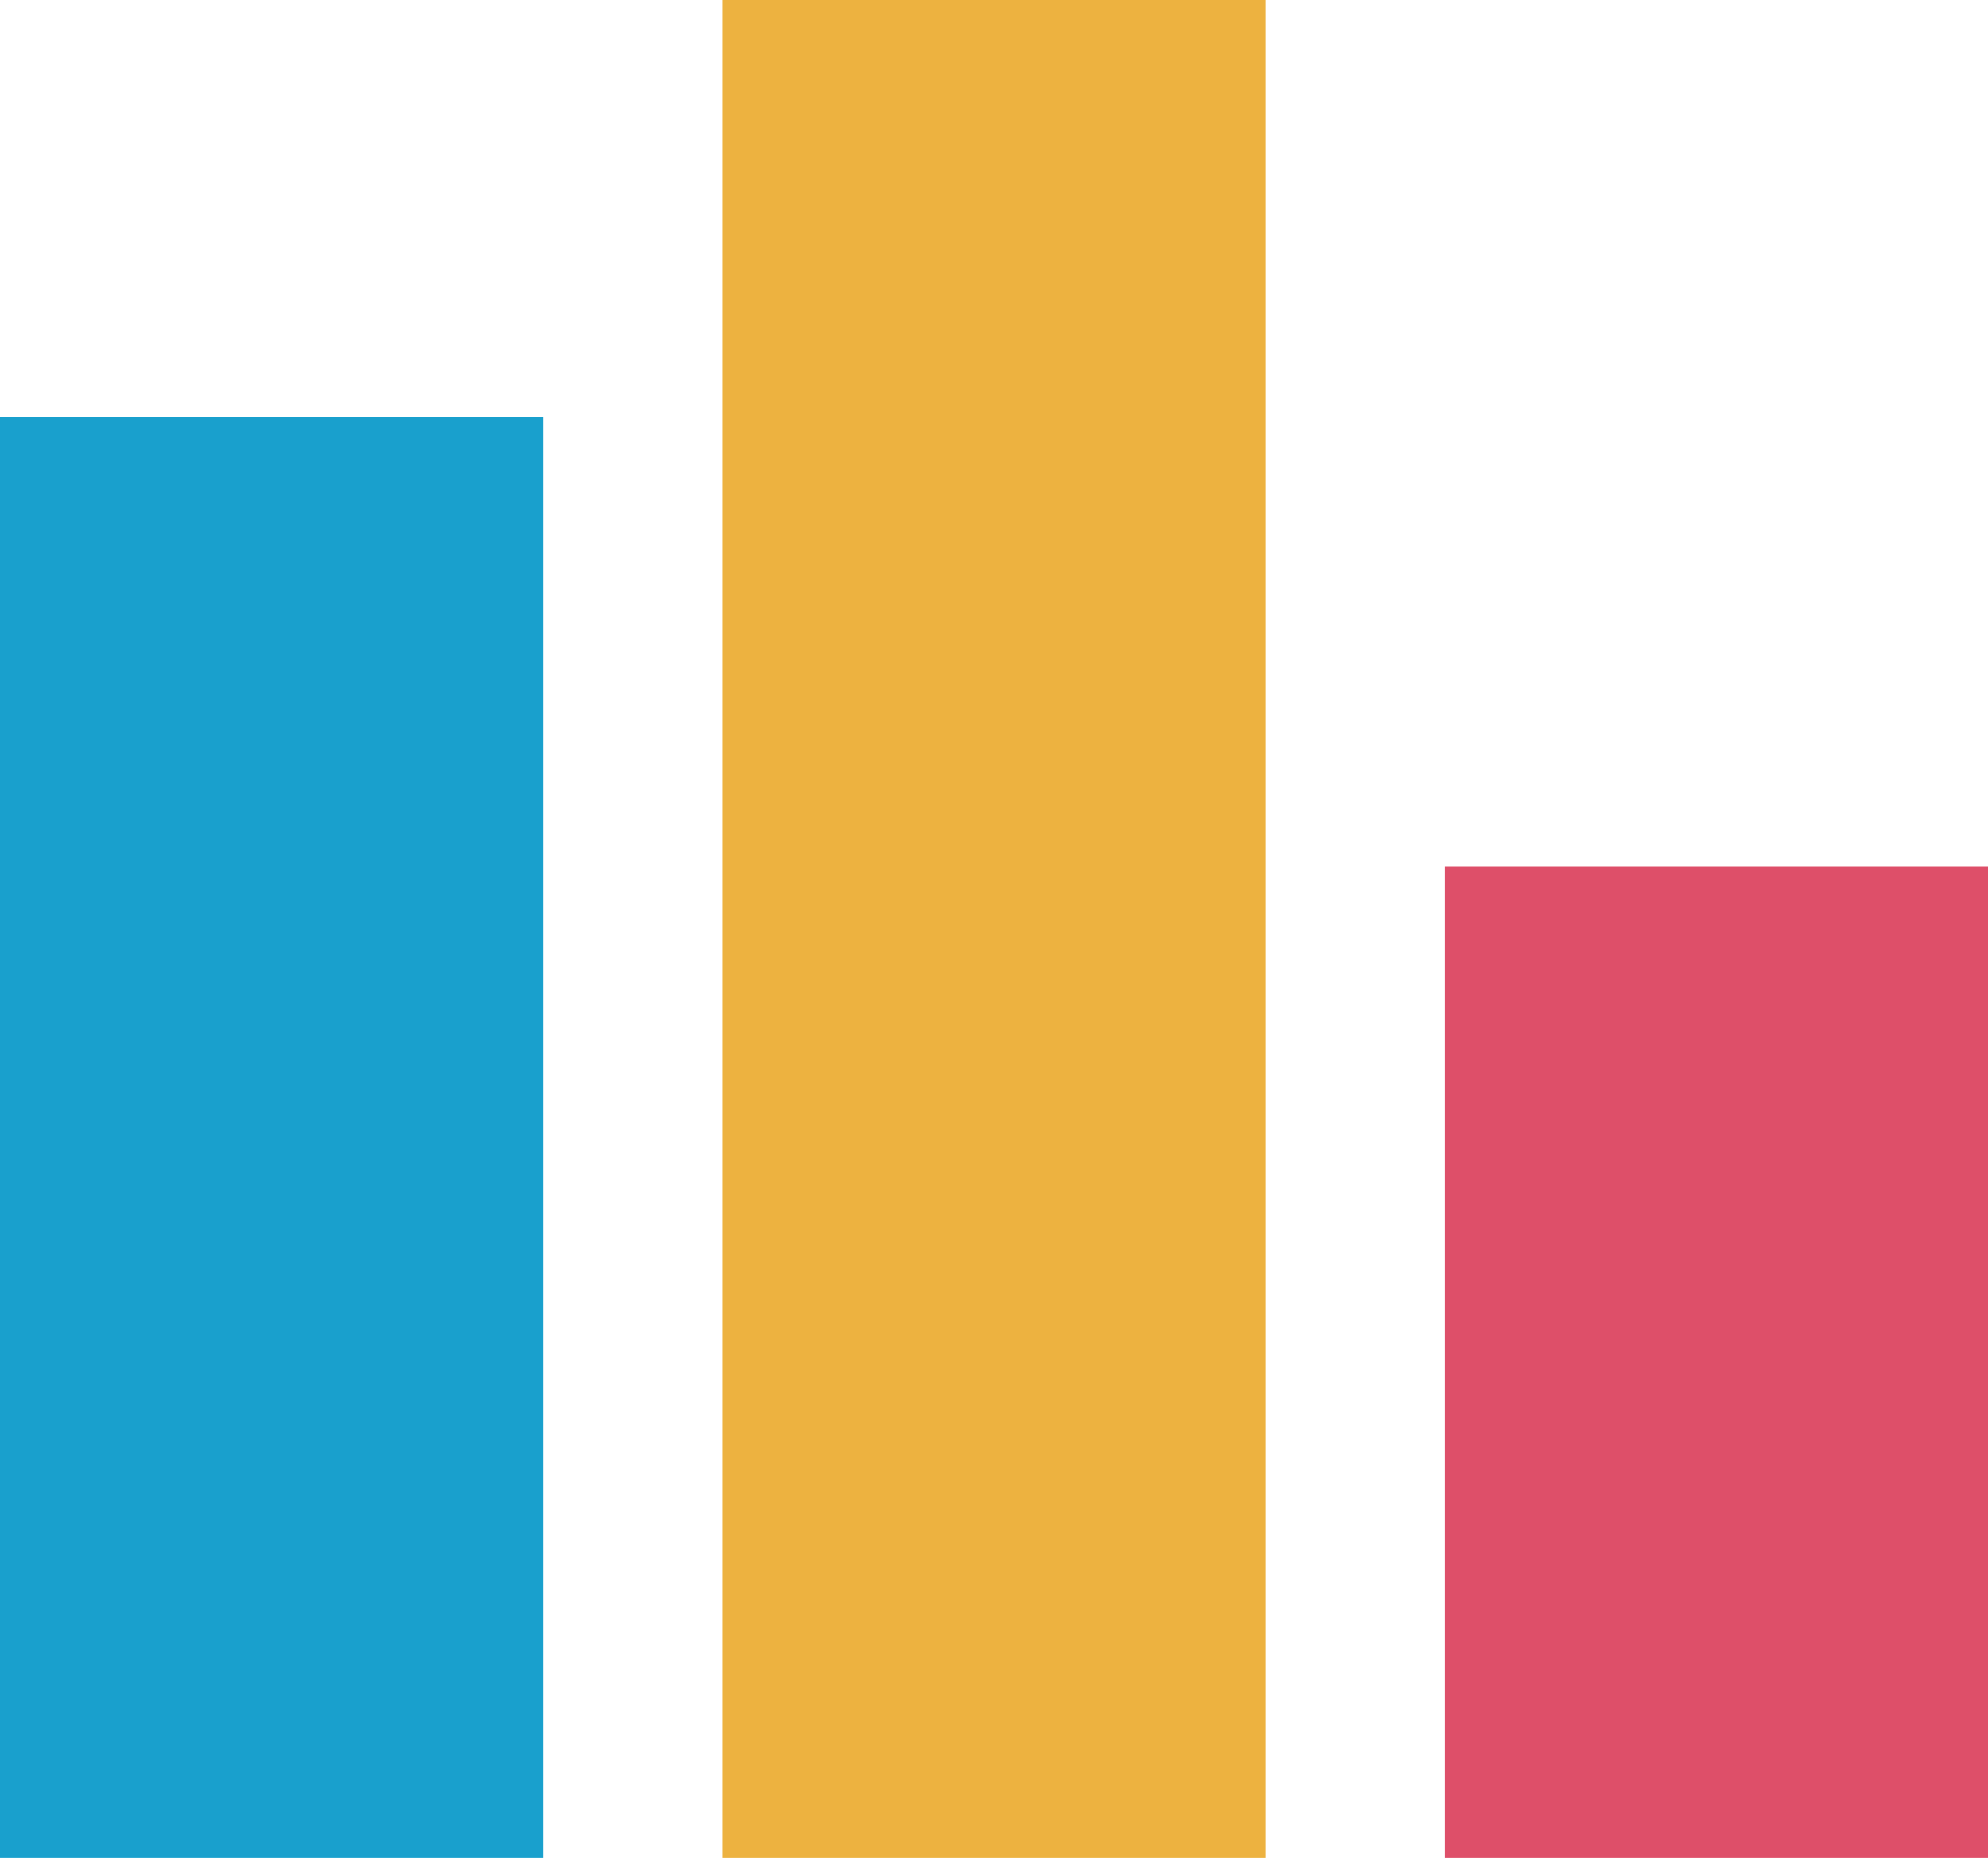
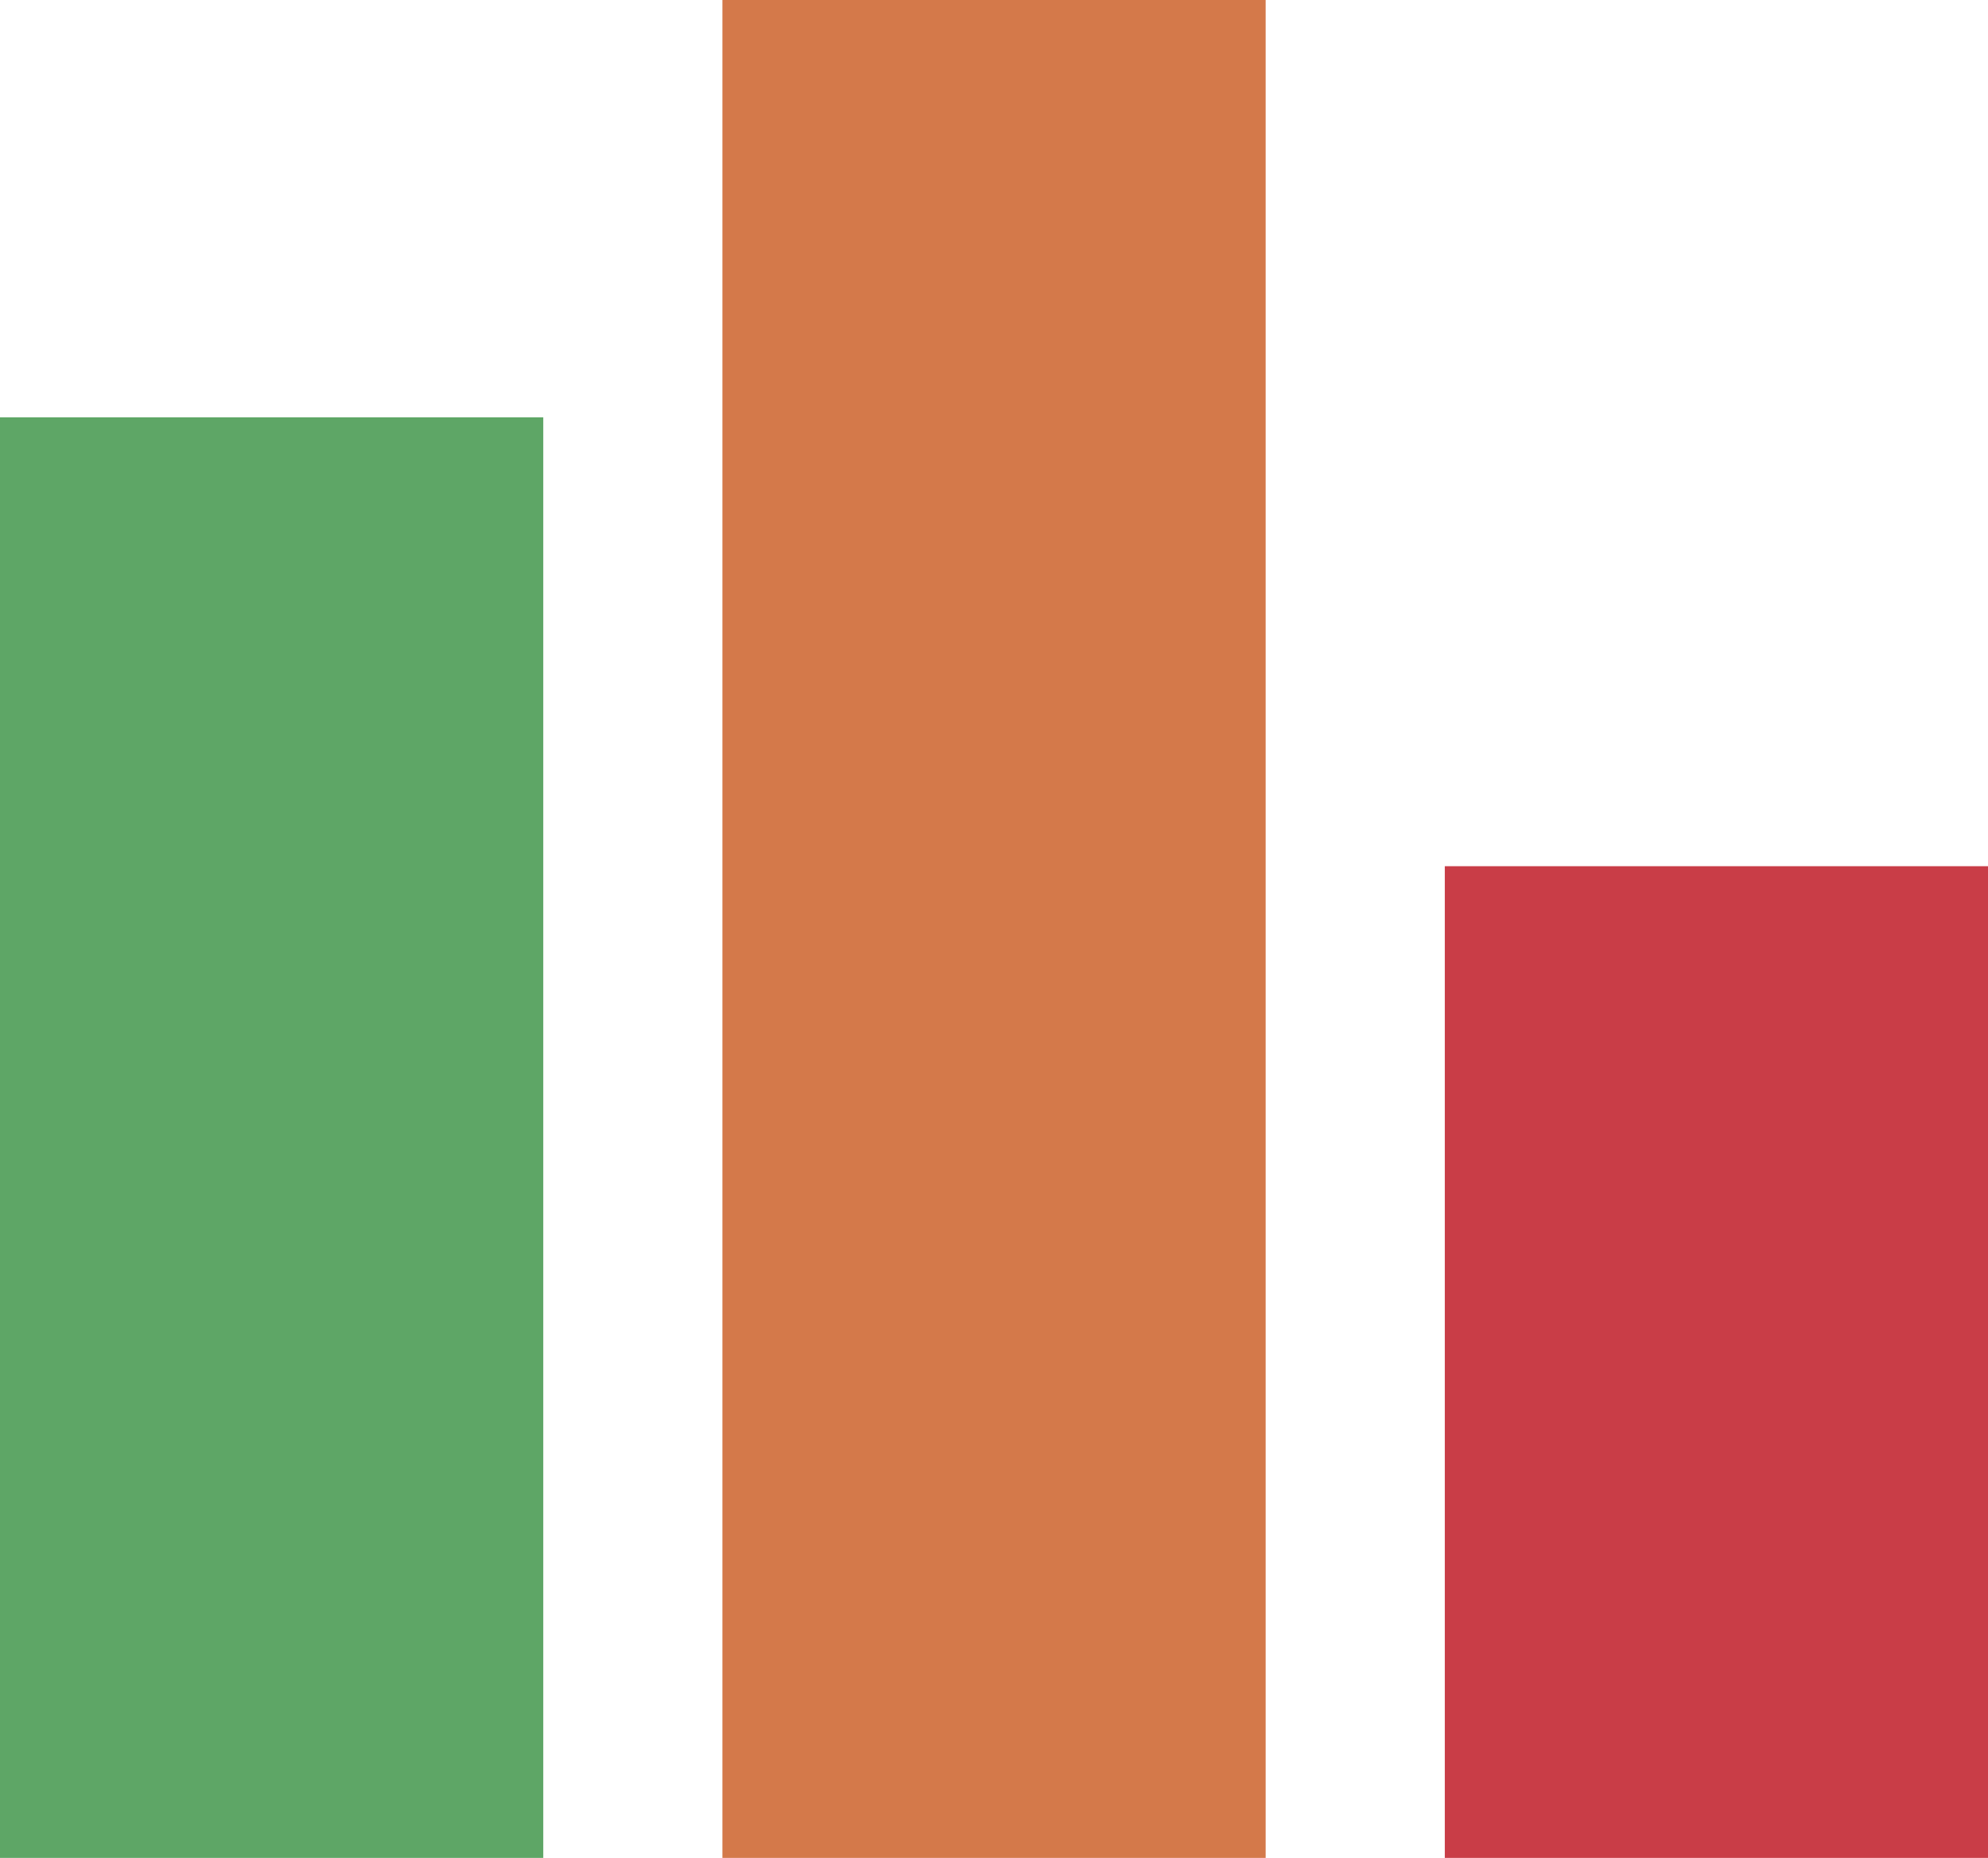
<svg xmlns="http://www.w3.org/2000/svg" version="1.1" id="Layer_1" x="0px" y="0px" width="30.929px" height="28.911px" viewBox="0 0 30.929 28.911" enable-background="new 0 0 30.929 28.911" xml:space="preserve">
  <g>
-     <polygon fill-rule="evenodd" clip-rule="evenodd" fill="#19A0CD" points="0,28.911 0,6.494 8.452,6.494 8.452,28.911 0,28.911  " />
-     <polygon fill-rule="evenodd" clip-rule="evenodd" fill="#DE4F69" points="22.478,28.911 22.478,13.479 30.929,13.479    30.929,28.911 22.478,28.911  " />
-     <polygon fill-rule="evenodd" clip-rule="evenodd" fill="#EDB240" points="11.239,28.911 11.239,0 19.691,0 19.691,28.911    11.239,28.911  " />
+     <polygon fill-rule="evenodd" clip-rule="evenodd" fill="#5ea666" points="0,28.911 0,6.494 8.452,6.494 8.452,28.911 0,28.911" />
+     <polygon fill-rule="evenodd" clip-rule="evenodd" fill="#d4794a" points="11.239,28.911 11.239,0 19.691,0 19.691,28.911   11.239,28.911" />
+     <polygon fill-rule="evenodd" clip-rule="evenodd" fill="#c93d47" points="22.478,28.911 22.478,13.479 30.929,13.479   30.929,28.911 22.478,28.911" />
  </g>
</svg>
